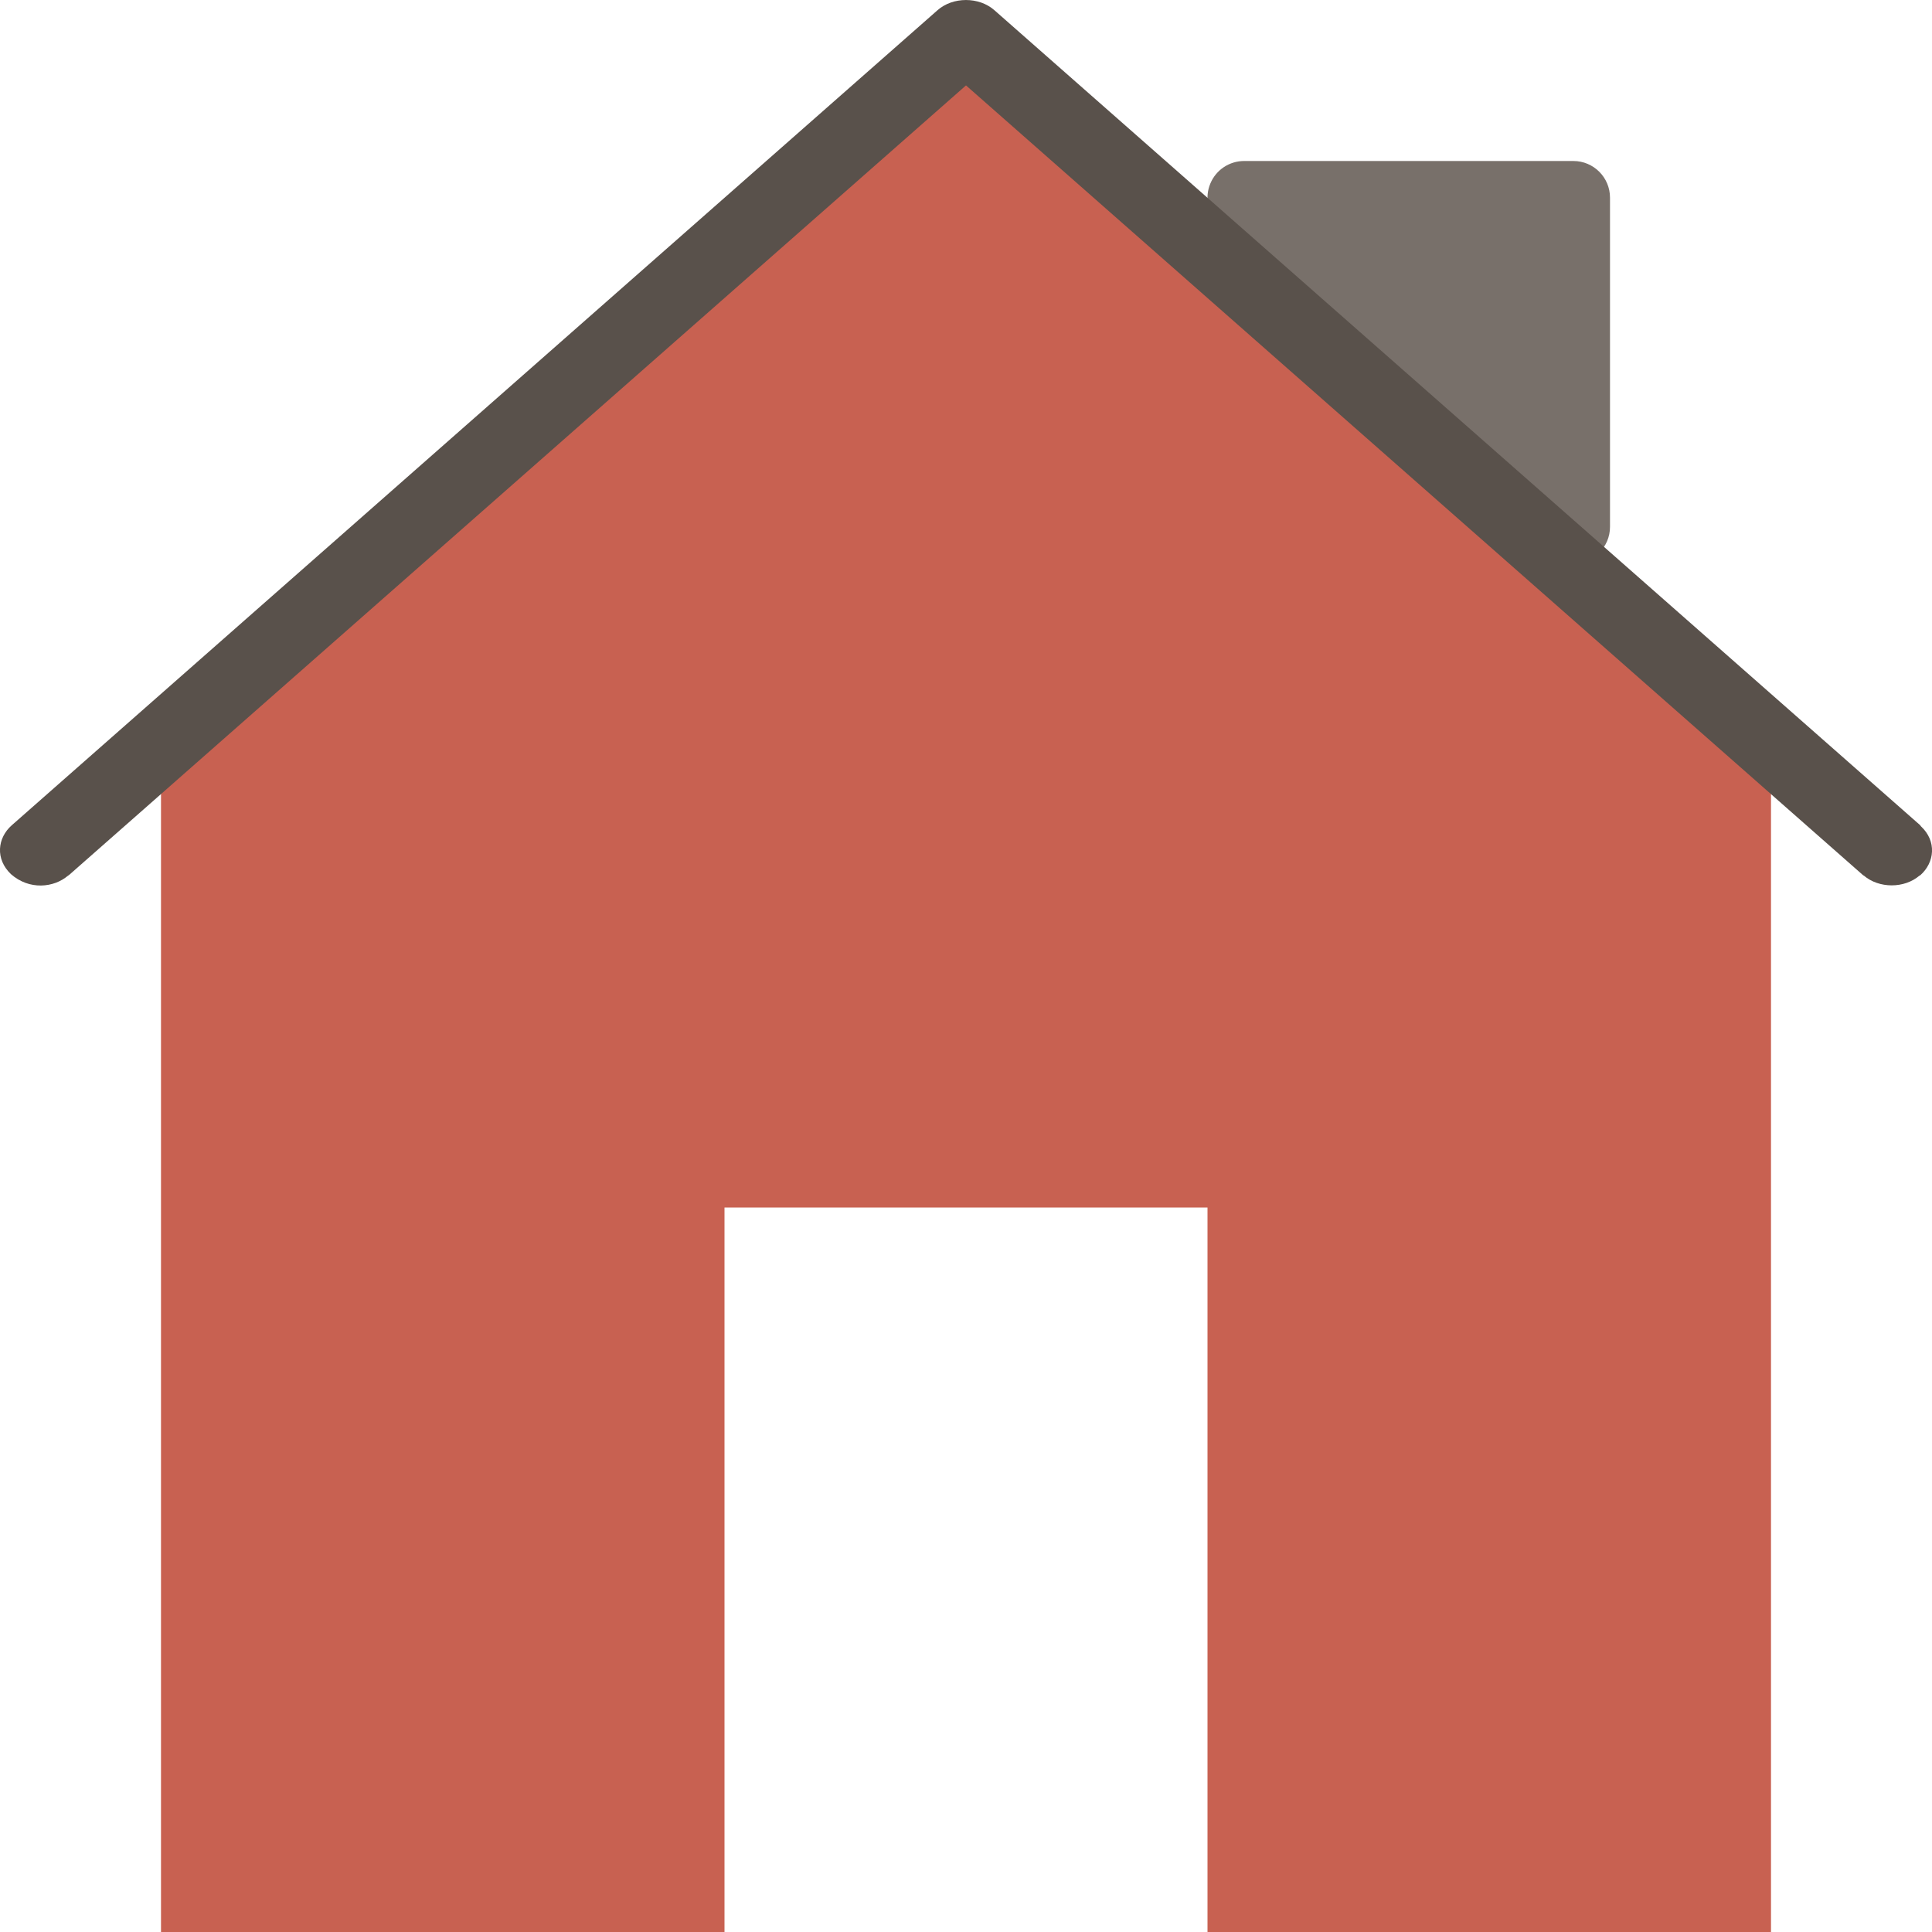
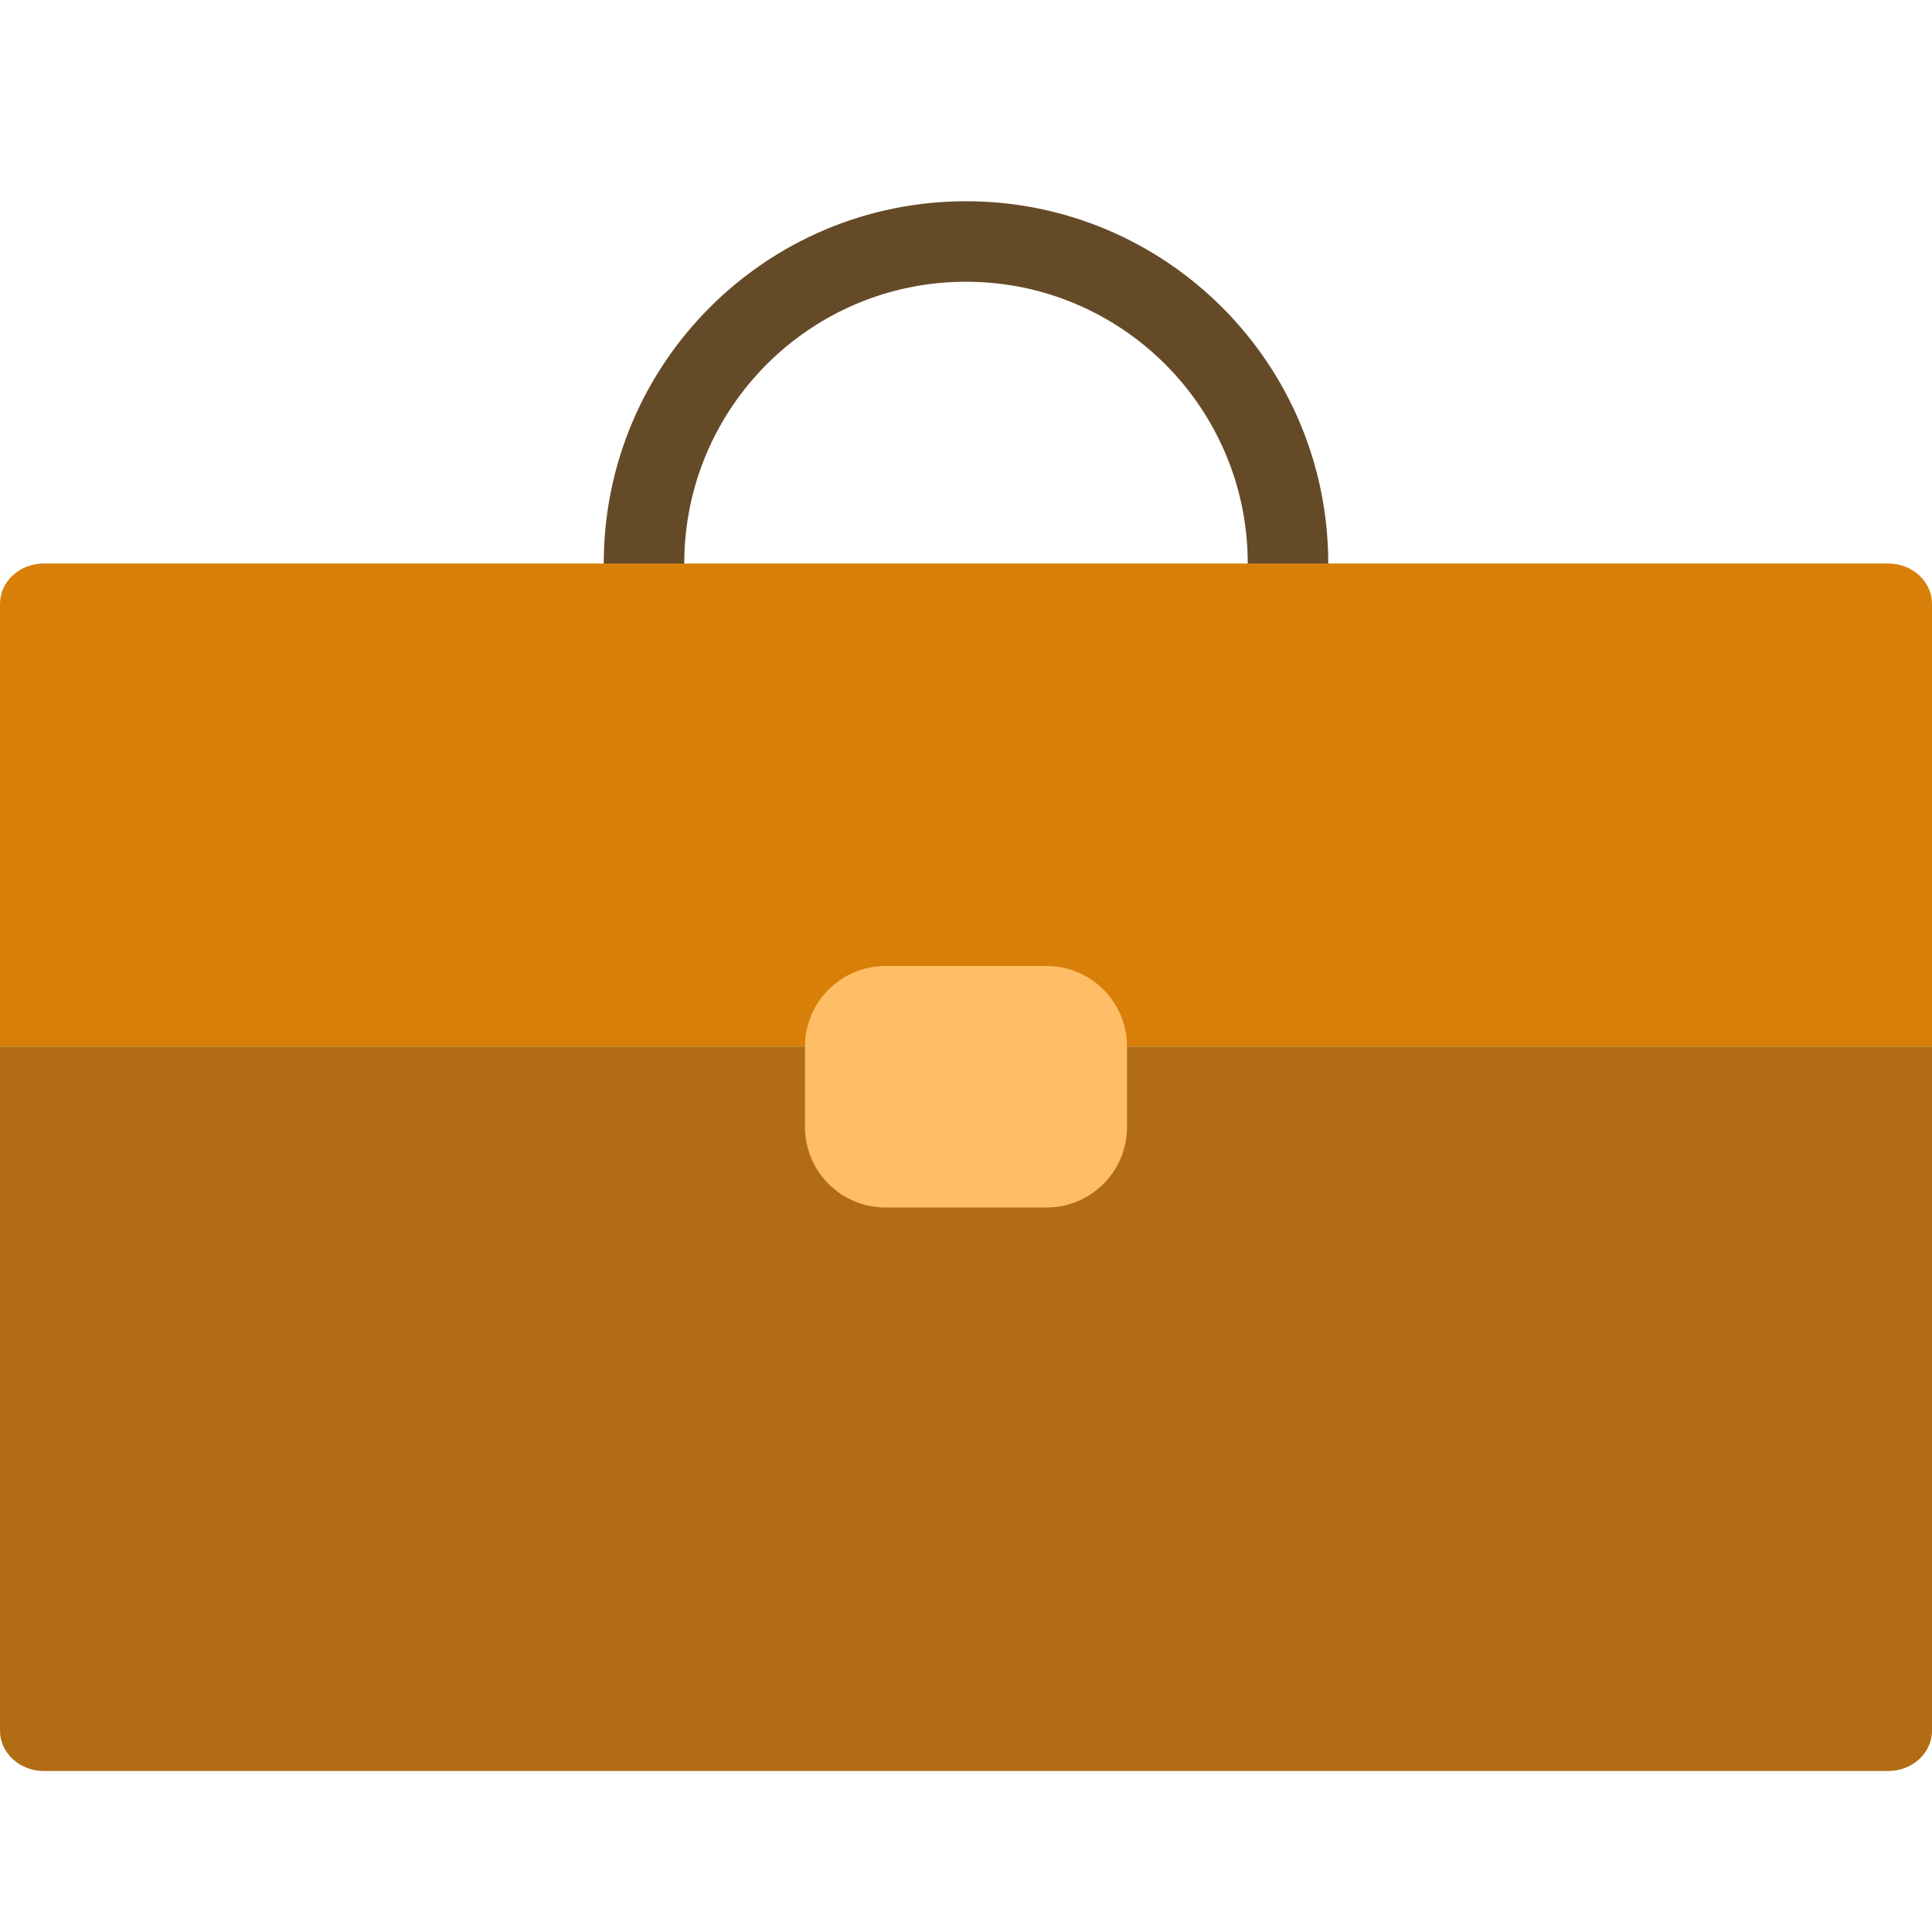
- <svg xmlns="http://www.w3.org/2000/svg" width="24px" height="24px" viewBox="0 0 24 24" version="1.1">
-   <g id="↳-10-&quot;Branjsekalkis&quot;-STAMI" stroke="none" stroke-width="1" fill="none" fill-rule="evenodd">
-     <g id="Landingsside-SF-statistikk" transform="translate(-263, -360)">
-       <g id="4-tall" transform="translate(161, 228)">
-         <g id="Group-21" transform="translate(0, 132)">
-           <g id="Color/26-places/home-1" transform="translate(102, 0)">
-             <path d="M19.224,6.867 C19.311,6.954 19.427,7 19.545,7 C19.795,7 20,6.796 20,6.545 L20,2.455 C20,2.204 19.796,2 19.545,2 L15.455,2 C15.271,2 15.105,2.111 15.035,2.281 C14.964,2.45 15.003,2.645 15.133,2.775 L19.224,6.867 Z" id="Fill/home-1" fill="#78706A" />
-             <polygon id="Path" fill="#C86151" points="2 9.274 2 24 9 24 9 15 15 15 15 24 22 24 22 9.274 12 -5.32907052e-14" />
-             <path d="M23.863,10.265 C23.859,10.262 23.857,10.255 23.853,10.251 L12.353,0.127 C12.162,-0.042 11.837,-0.042 11.646,0.127 L0.147,10.251 C-0.034,10.41 -0.06,10.672 0.136,10.859 C0.363,11.059 0.668,11.03 0.847,10.876 C0.849,10.875 0.852,10.874 0.854,10.873 L12,1.061 L23.146,10.874 C23.148,10.875 23.15,10.876 23.152,10.876 C23.342,11.039 23.657,11.039 23.846,10.876 C23.848,10.876 23.851,10.875 23.853,10.874 C24.035,10.714 24.06,10.448 23.863,10.265 Z" id="Path" fill="#59514B" />
-           </g>
+ <svg xmlns="http://www.w3.org/2000/svg" width="24px" height="24px" viewBox="0 0 24 20" version="1.1">
+   <g id="Page-1" stroke="none" stroke-width="1" fill="none" fill-rule="evenodd">
+     <g id="Bedrift1" transform="translate(0, -4)">
+       <g id="Color/21-settings/toolbox">
+         <g id="Group" transform="translate(0, 4.5)">
+           <path d="M12,9 C9.515,9 7.5,6.985 7.5,4.5 C7.5,2.015 9.515,0 12,0 C14.485,0 16.5,2.015 16.5,4.5 C16.5,6.985 14.485,9 12,9 Z M12,8 C13.933,8 15.5,6.433 15.5,4.5 C15.5,2.567 13.933,1 12,1 C10.067,1 8.5,2.567 8.5,4.5 C8.5,6.433 10.067,8 12,8 Z" id="Oval" fill="#654A28" fill-rule="nonzero" />
+           <path d="M0,10.5 L0,19 C0,19.276 0.244,19.5 0.545,19.5 L23.455,19.5 C23.756,19.5 24,19.276 24,19 L24,10.5 L0,10.5 Z" id="Path" fill="#B26D14" />
+           <path d="M0,4.5 L0,10 C0,10.276 0.244,10.5 0.545,10.5 L23.455,10.5 C23.756,10.5 24,10.276 24,10 L24,4.5 L0,4.5 Z" id="Path-Copy" fill="#D87F0A" transform="translate(12, 7.5) scale(1, -1) translate(-12, -7.5) " />
+           <rect id="Rectangle" fill="#FFBD66" x="10" y="9.5" width="4" height="3" rx="1" />
        </g>
      </g>
    </g>
  </g>
</svg>
